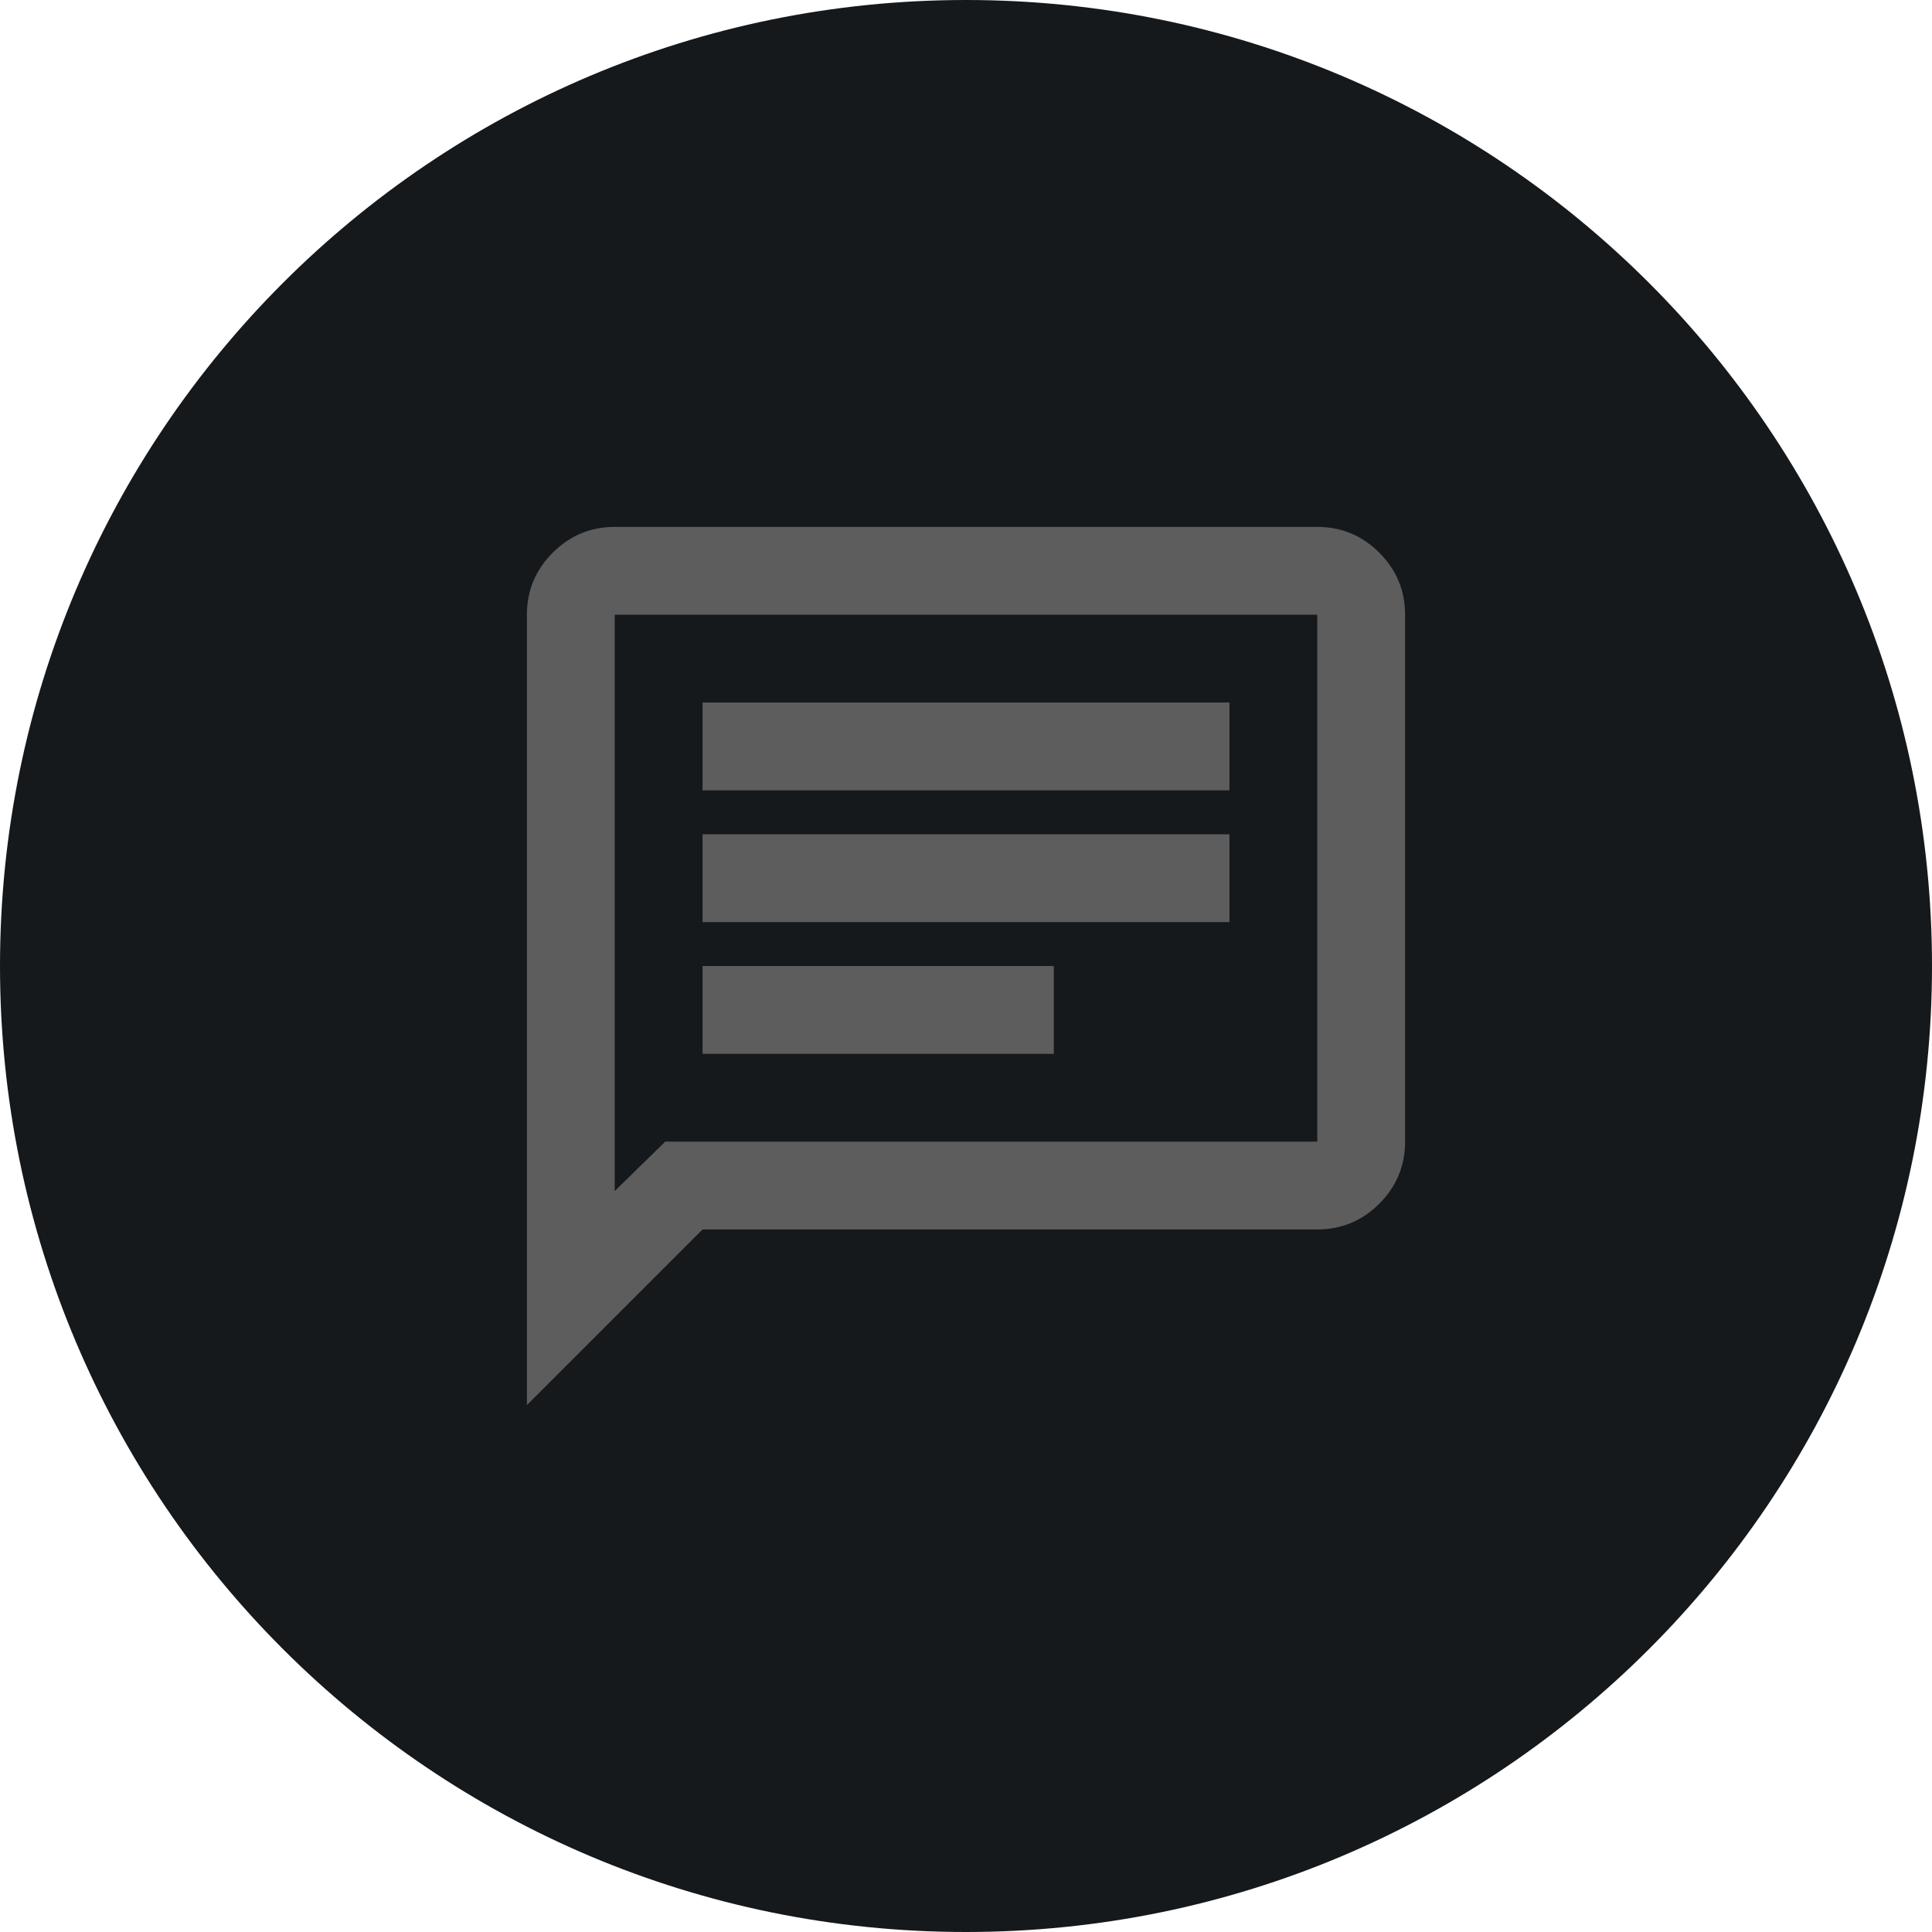
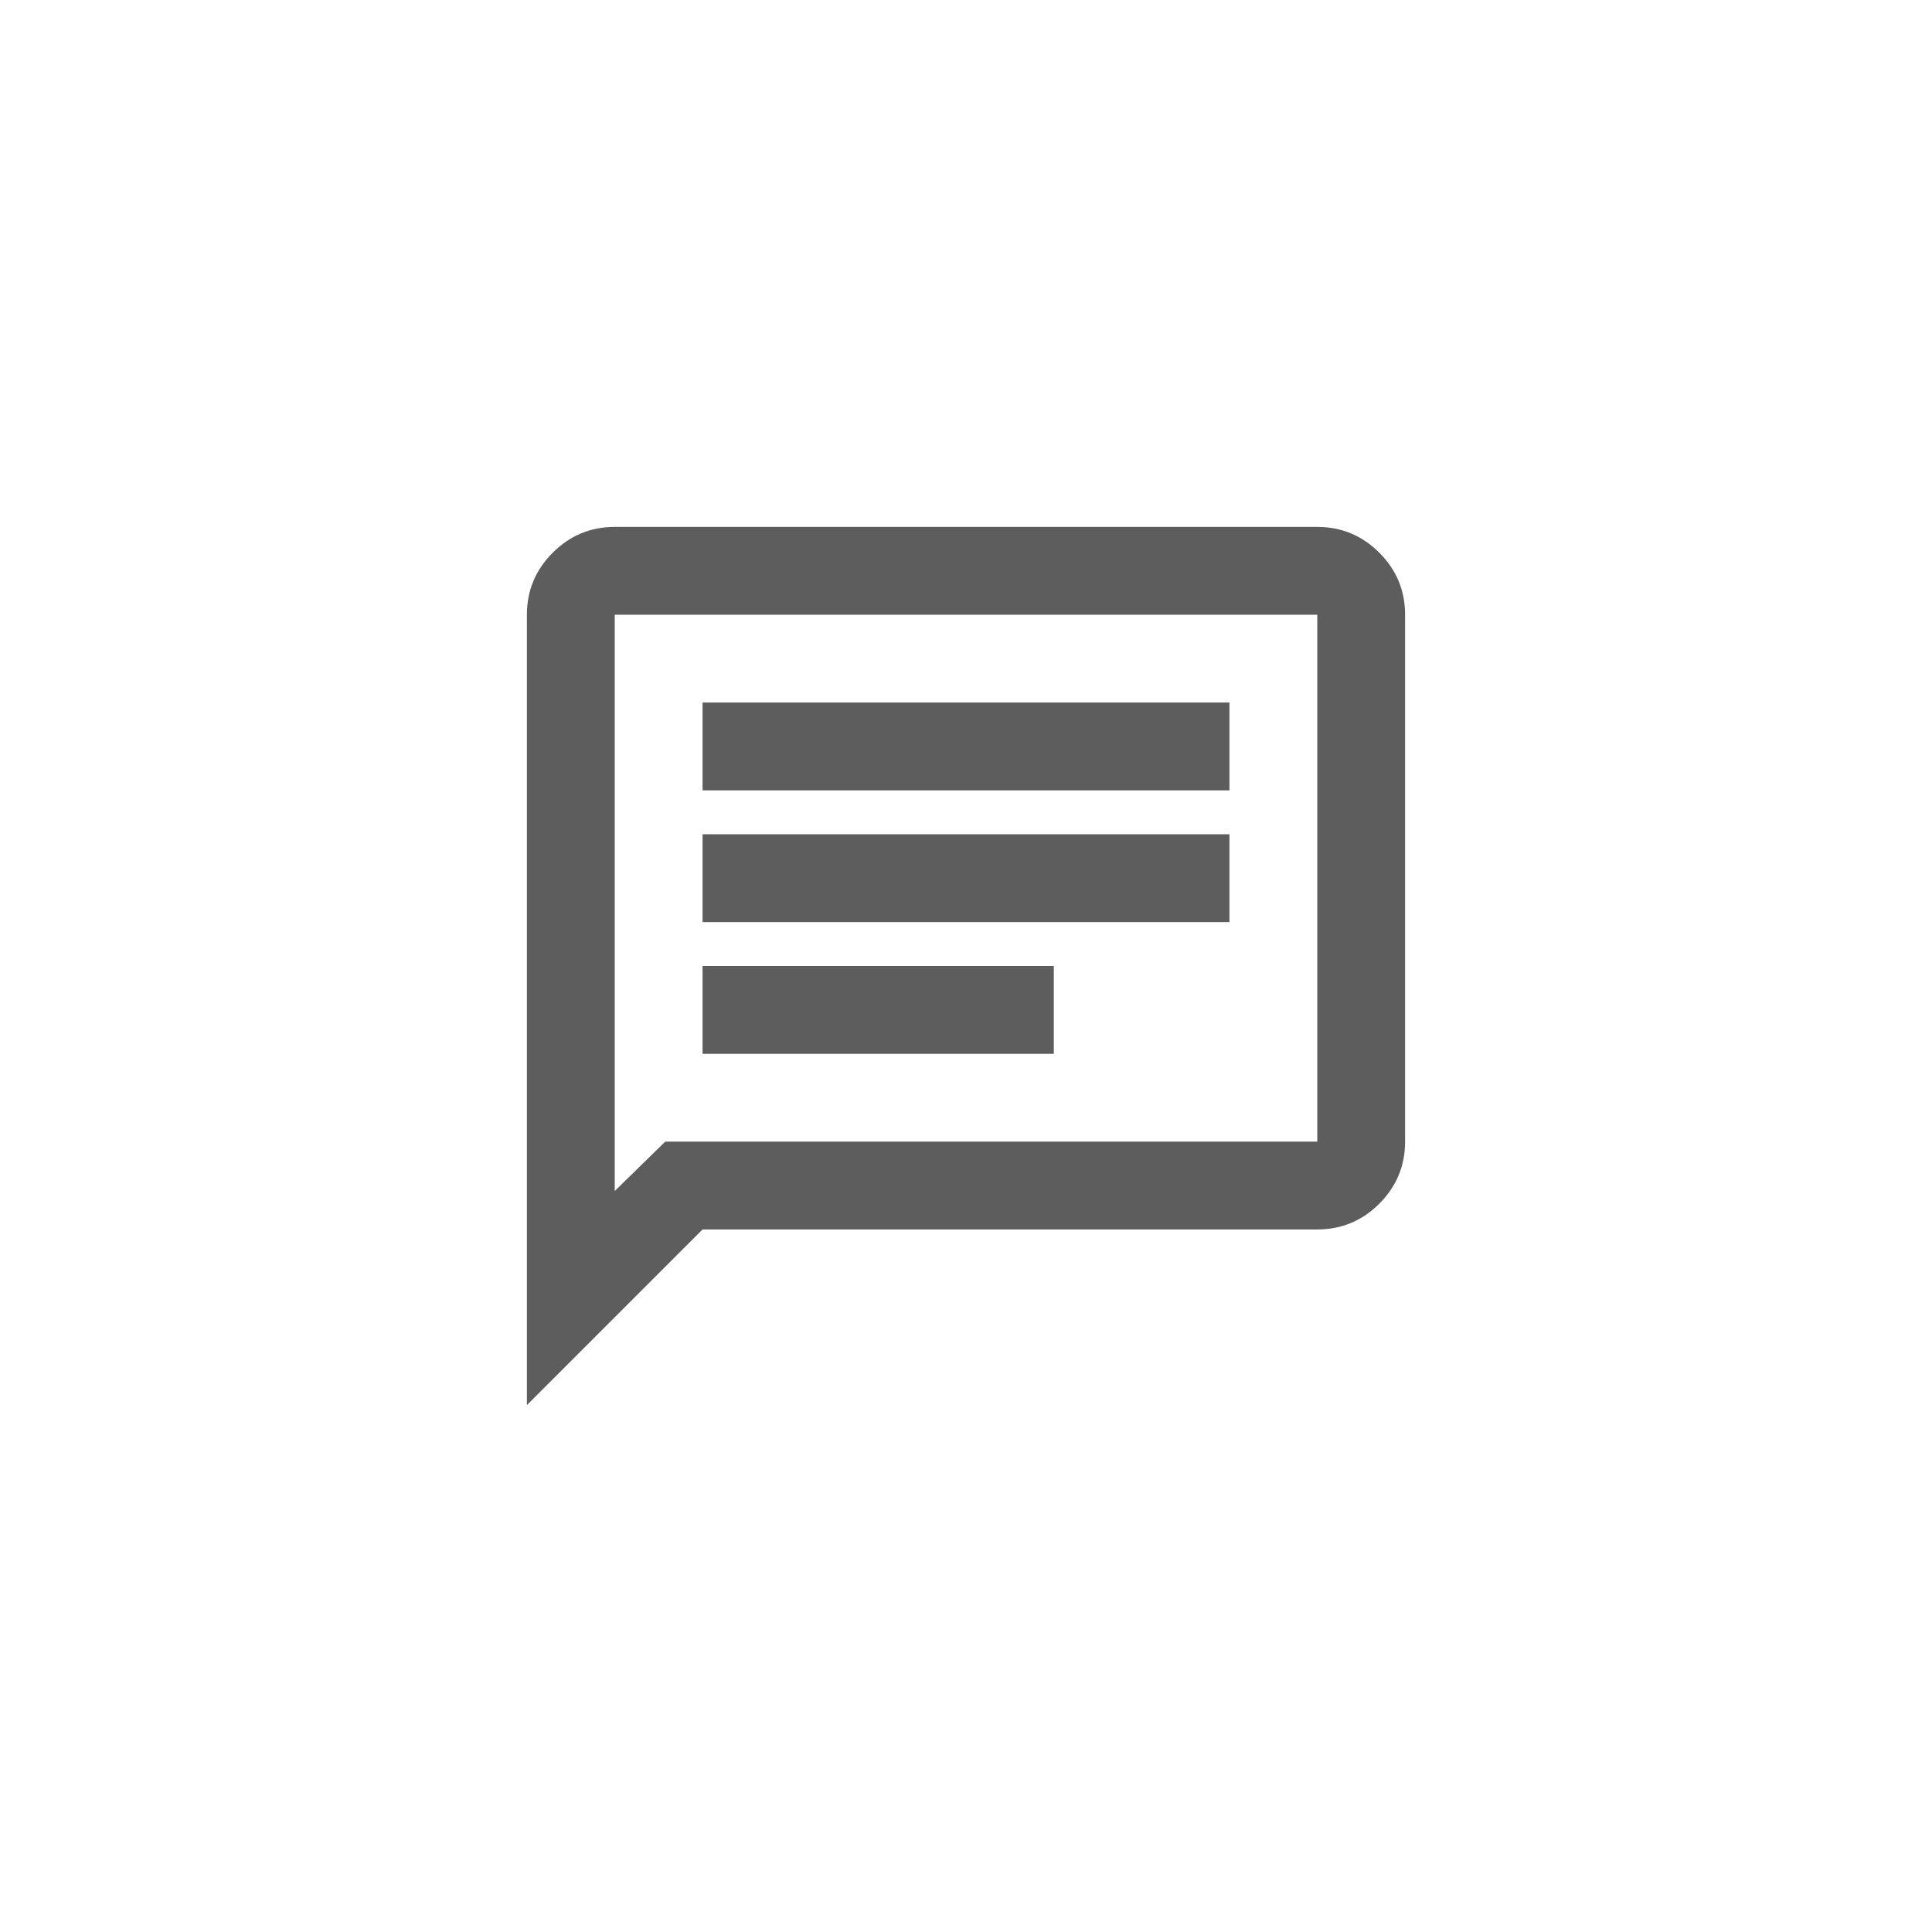
<svg xmlns="http://www.w3.org/2000/svg" width="44" height="44" viewBox="0 0 44 44" fill="none">
-   <circle cx="22" cy="22" r="22" fill="#15191C" />
  <mask id="mask0" style="mask-type:alpha" maskUnits="userSpaceOnUse" x="10" y="10" width="24" height="24">
    <rect x="10" y="10" width="24" height="24" fill="#D9D9D9" />
  </mask>
  <g mask="url(#mask0)">
    <path d="M16 24H24V22H16V24ZM16 21H28V19H16V21ZM16 18H28V16H16V18ZM12 32V14C12 13.45 12.196 12.979 12.588 12.588C12.979 12.196 13.45 12 14 12H30C30.55 12 31.021 12.196 31.413 12.588C31.804 12.979 32 13.45 32 14V26C32 26.55 31.804 27.021 31.413 27.413C31.021 27.804 30.55 28 30 28H16L12 32ZM15.15 26H30V14H14V27.125L15.15 26Z" fill="#5D5D5D" />
  </g>
</svg>
